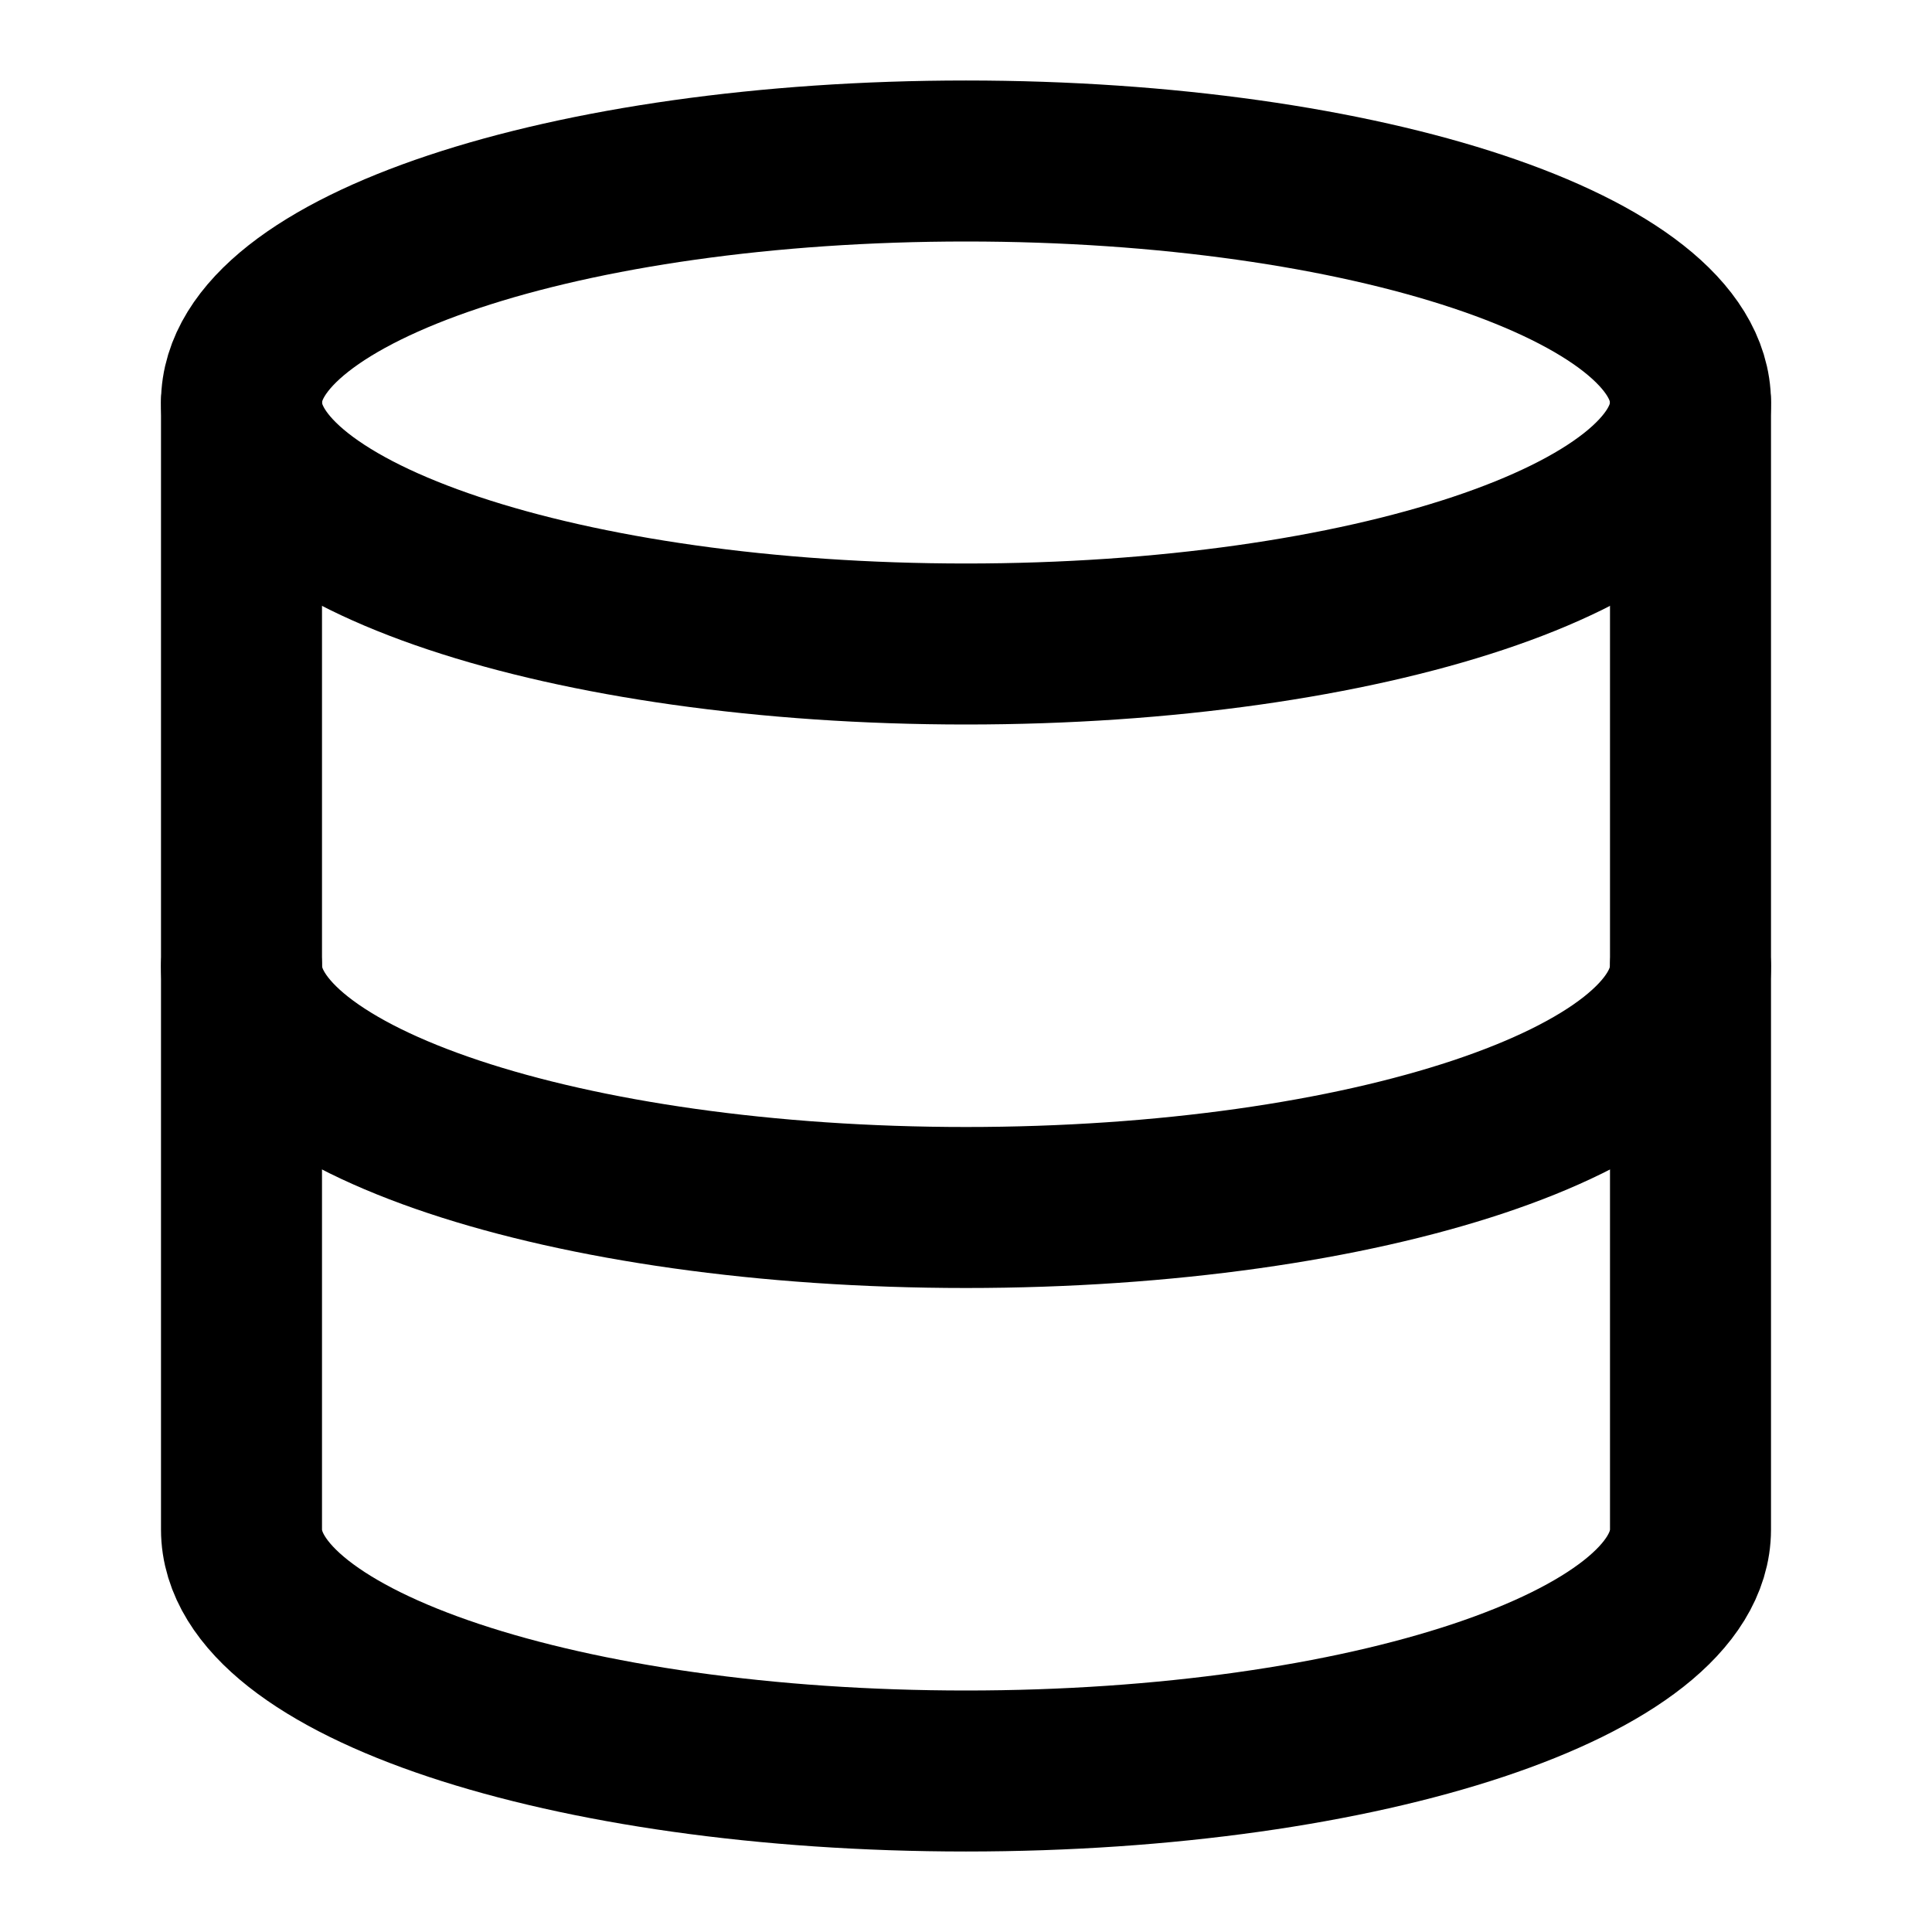
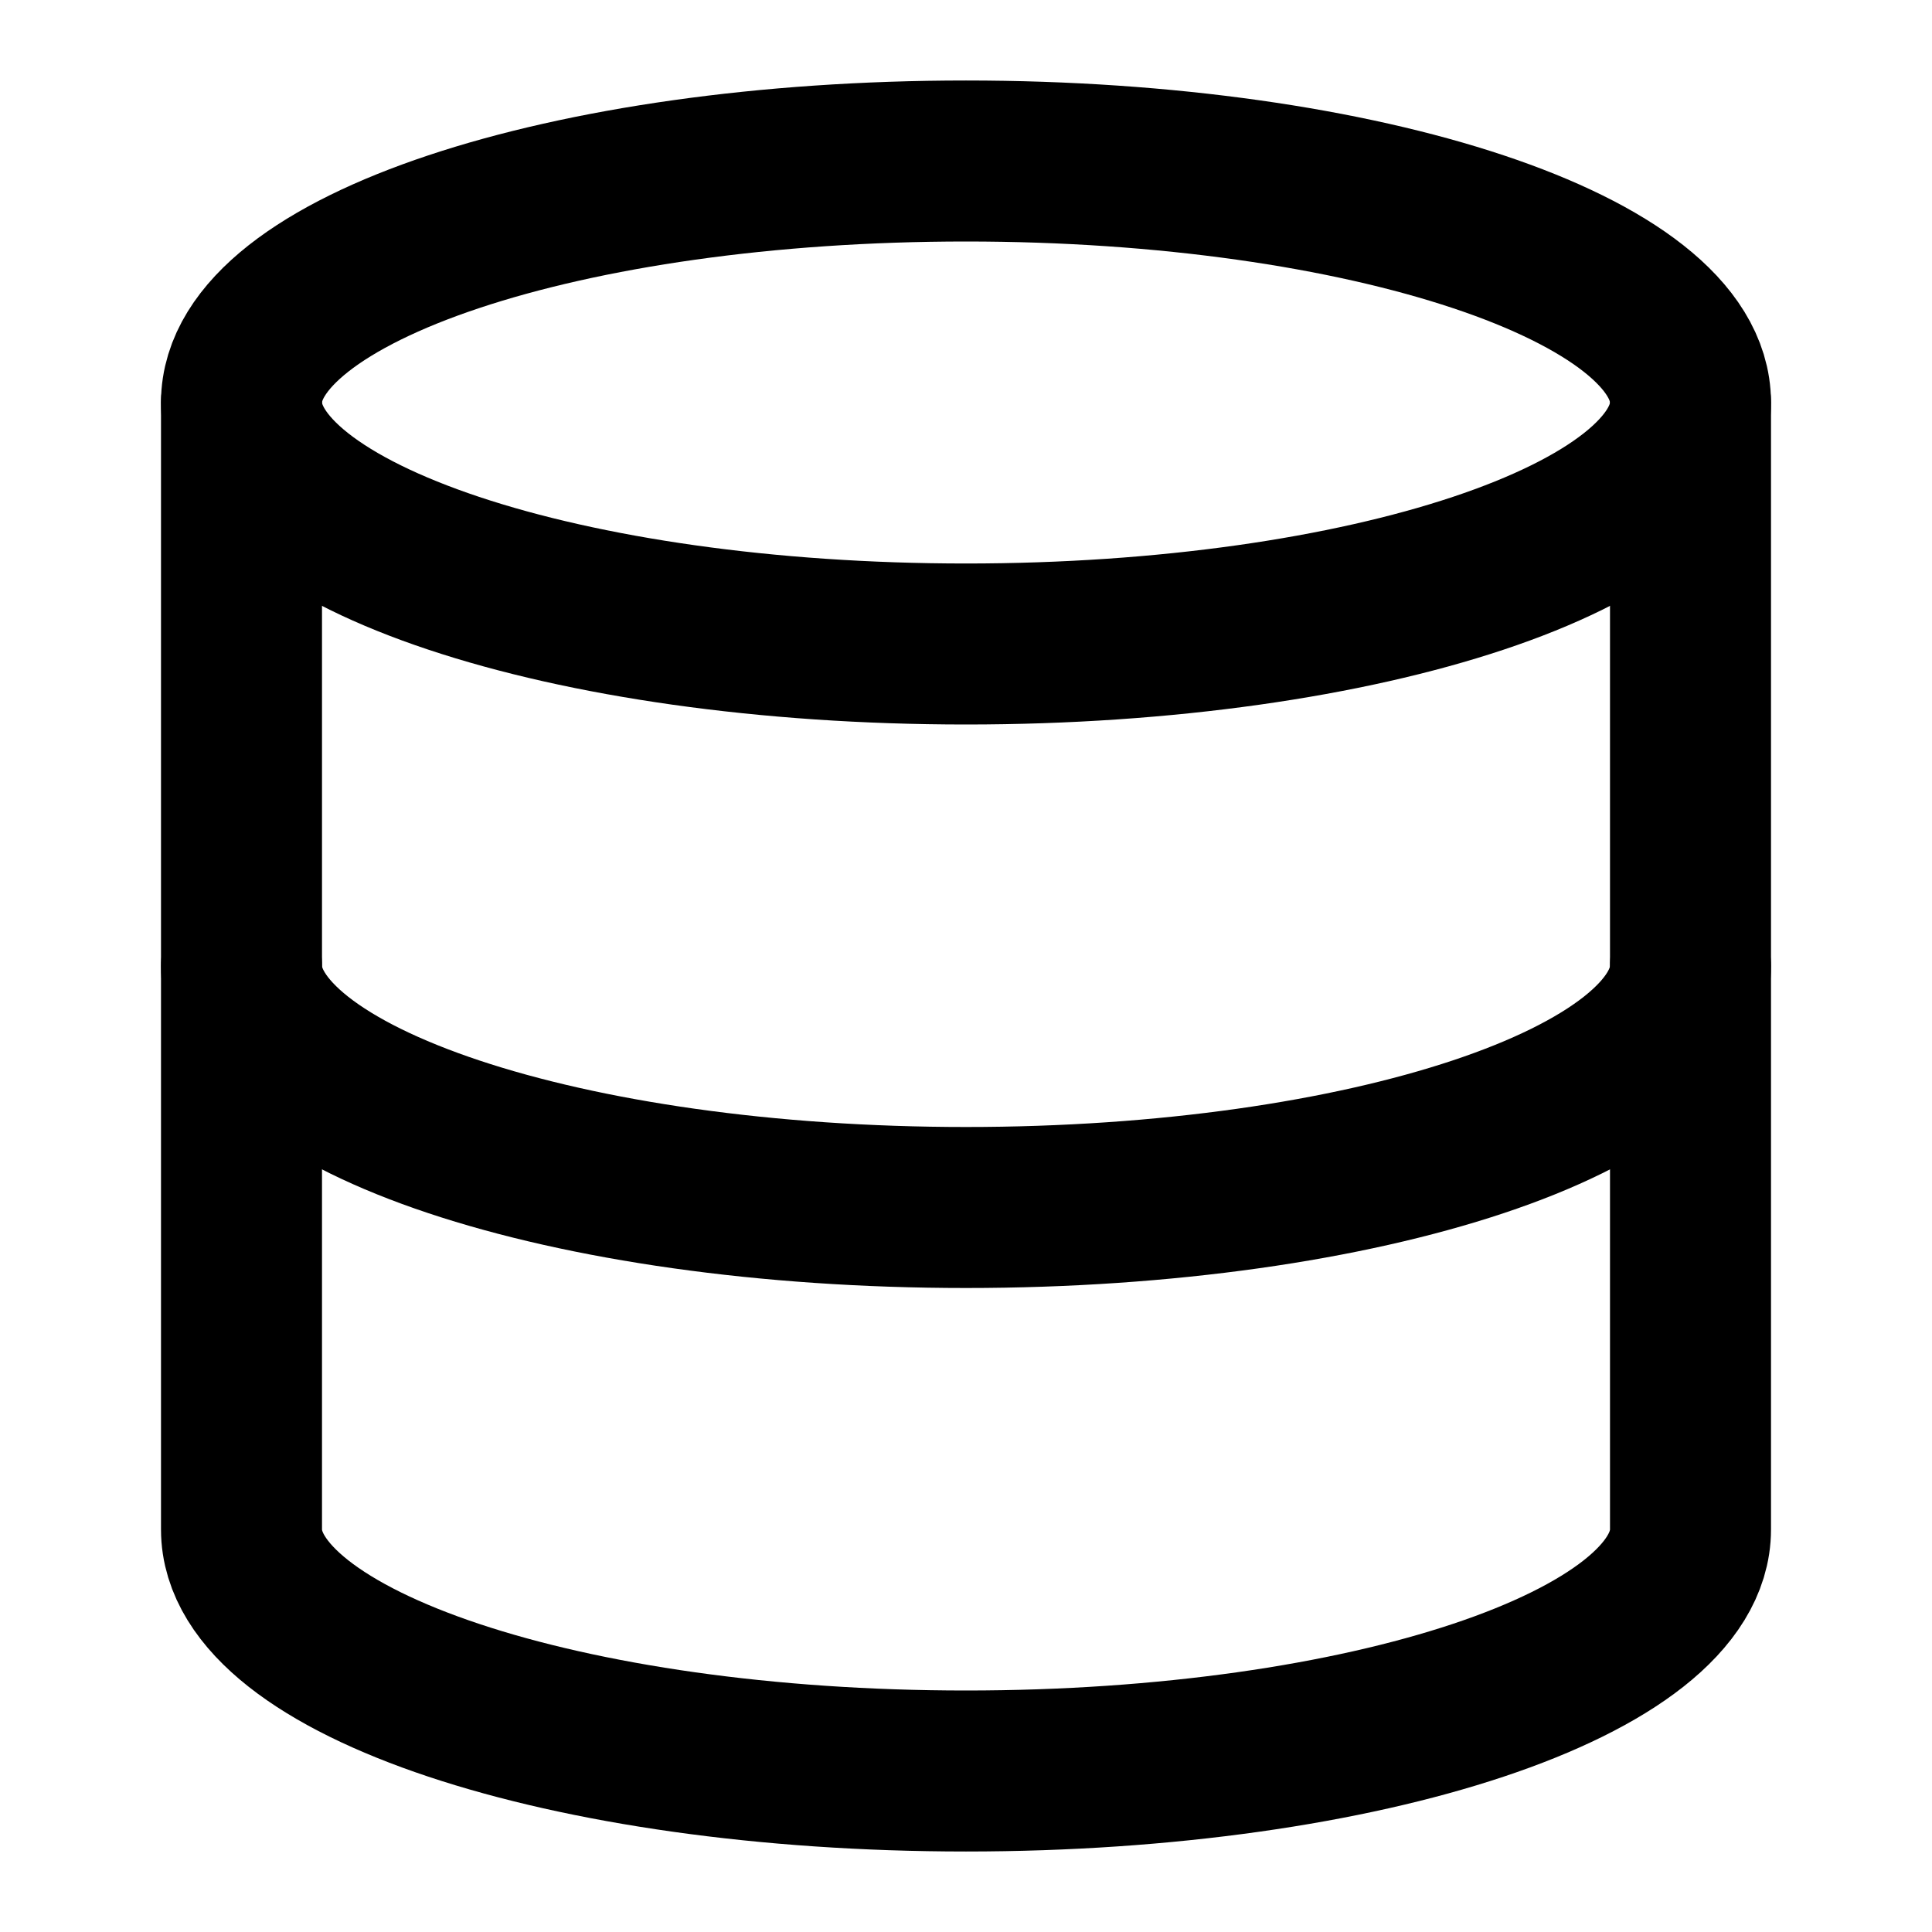
- <svg xmlns="http://www.w3.org/2000/svg" viewBox="0 0 24 24" width="24" height="24" fill="none" stroke="#000000" stroke-width="2" stroke-linecap="round" stroke-linejoin="round">
+ <svg xmlns="http://www.w3.org/2000/svg" class="lucide lucide-database" width="24" height="24" viewBox="0 0 24 24" fill="none" stroke="currentColor" stroke-width="2" stroke-linecap="round" stroke-linejoin="round">
  <ellipse cx="12" cy="5" rx="9" ry="3" />
-   <path d="M 3 5 v 7 c 0 1.66 4.03 3 9 3 s 9 -1.34 9 -3 V 5" />
-   <path d="M 3 12 v 7 c 0 1.66 4.03 3 9 3 s 9 -1.34 9 -3 v -7" />
+   <path d="M3 5V19A9 3 0 0 0 21 19V5" />
+   <path d="M3 12A9 3 0 0 0 21 12" />
</svg>
